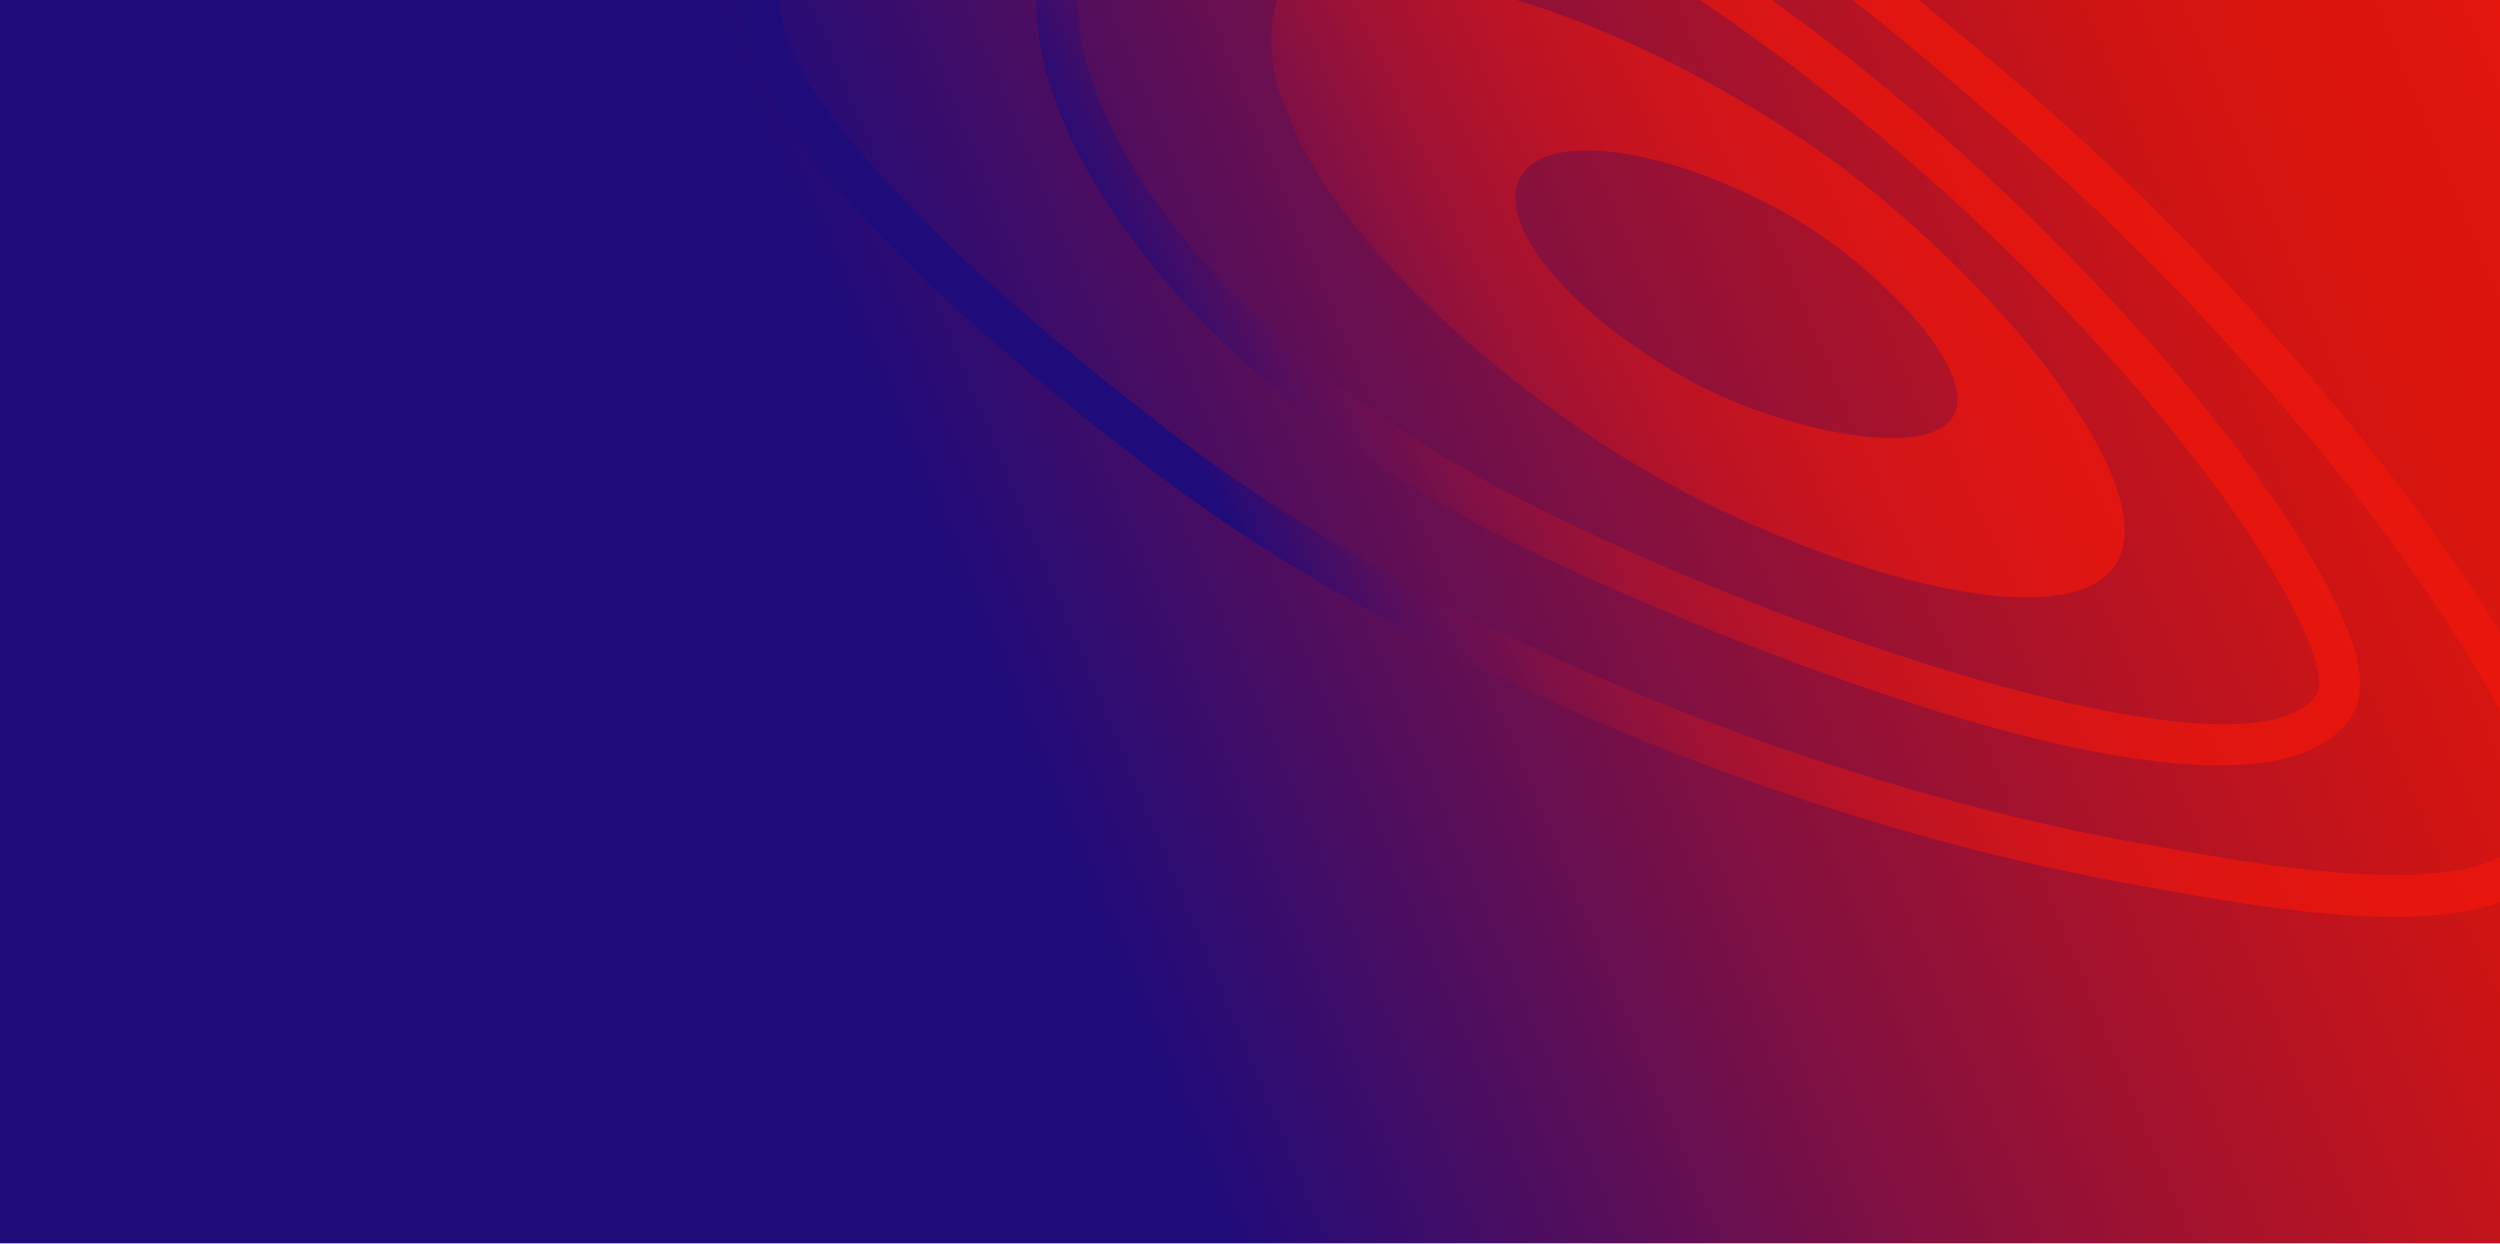
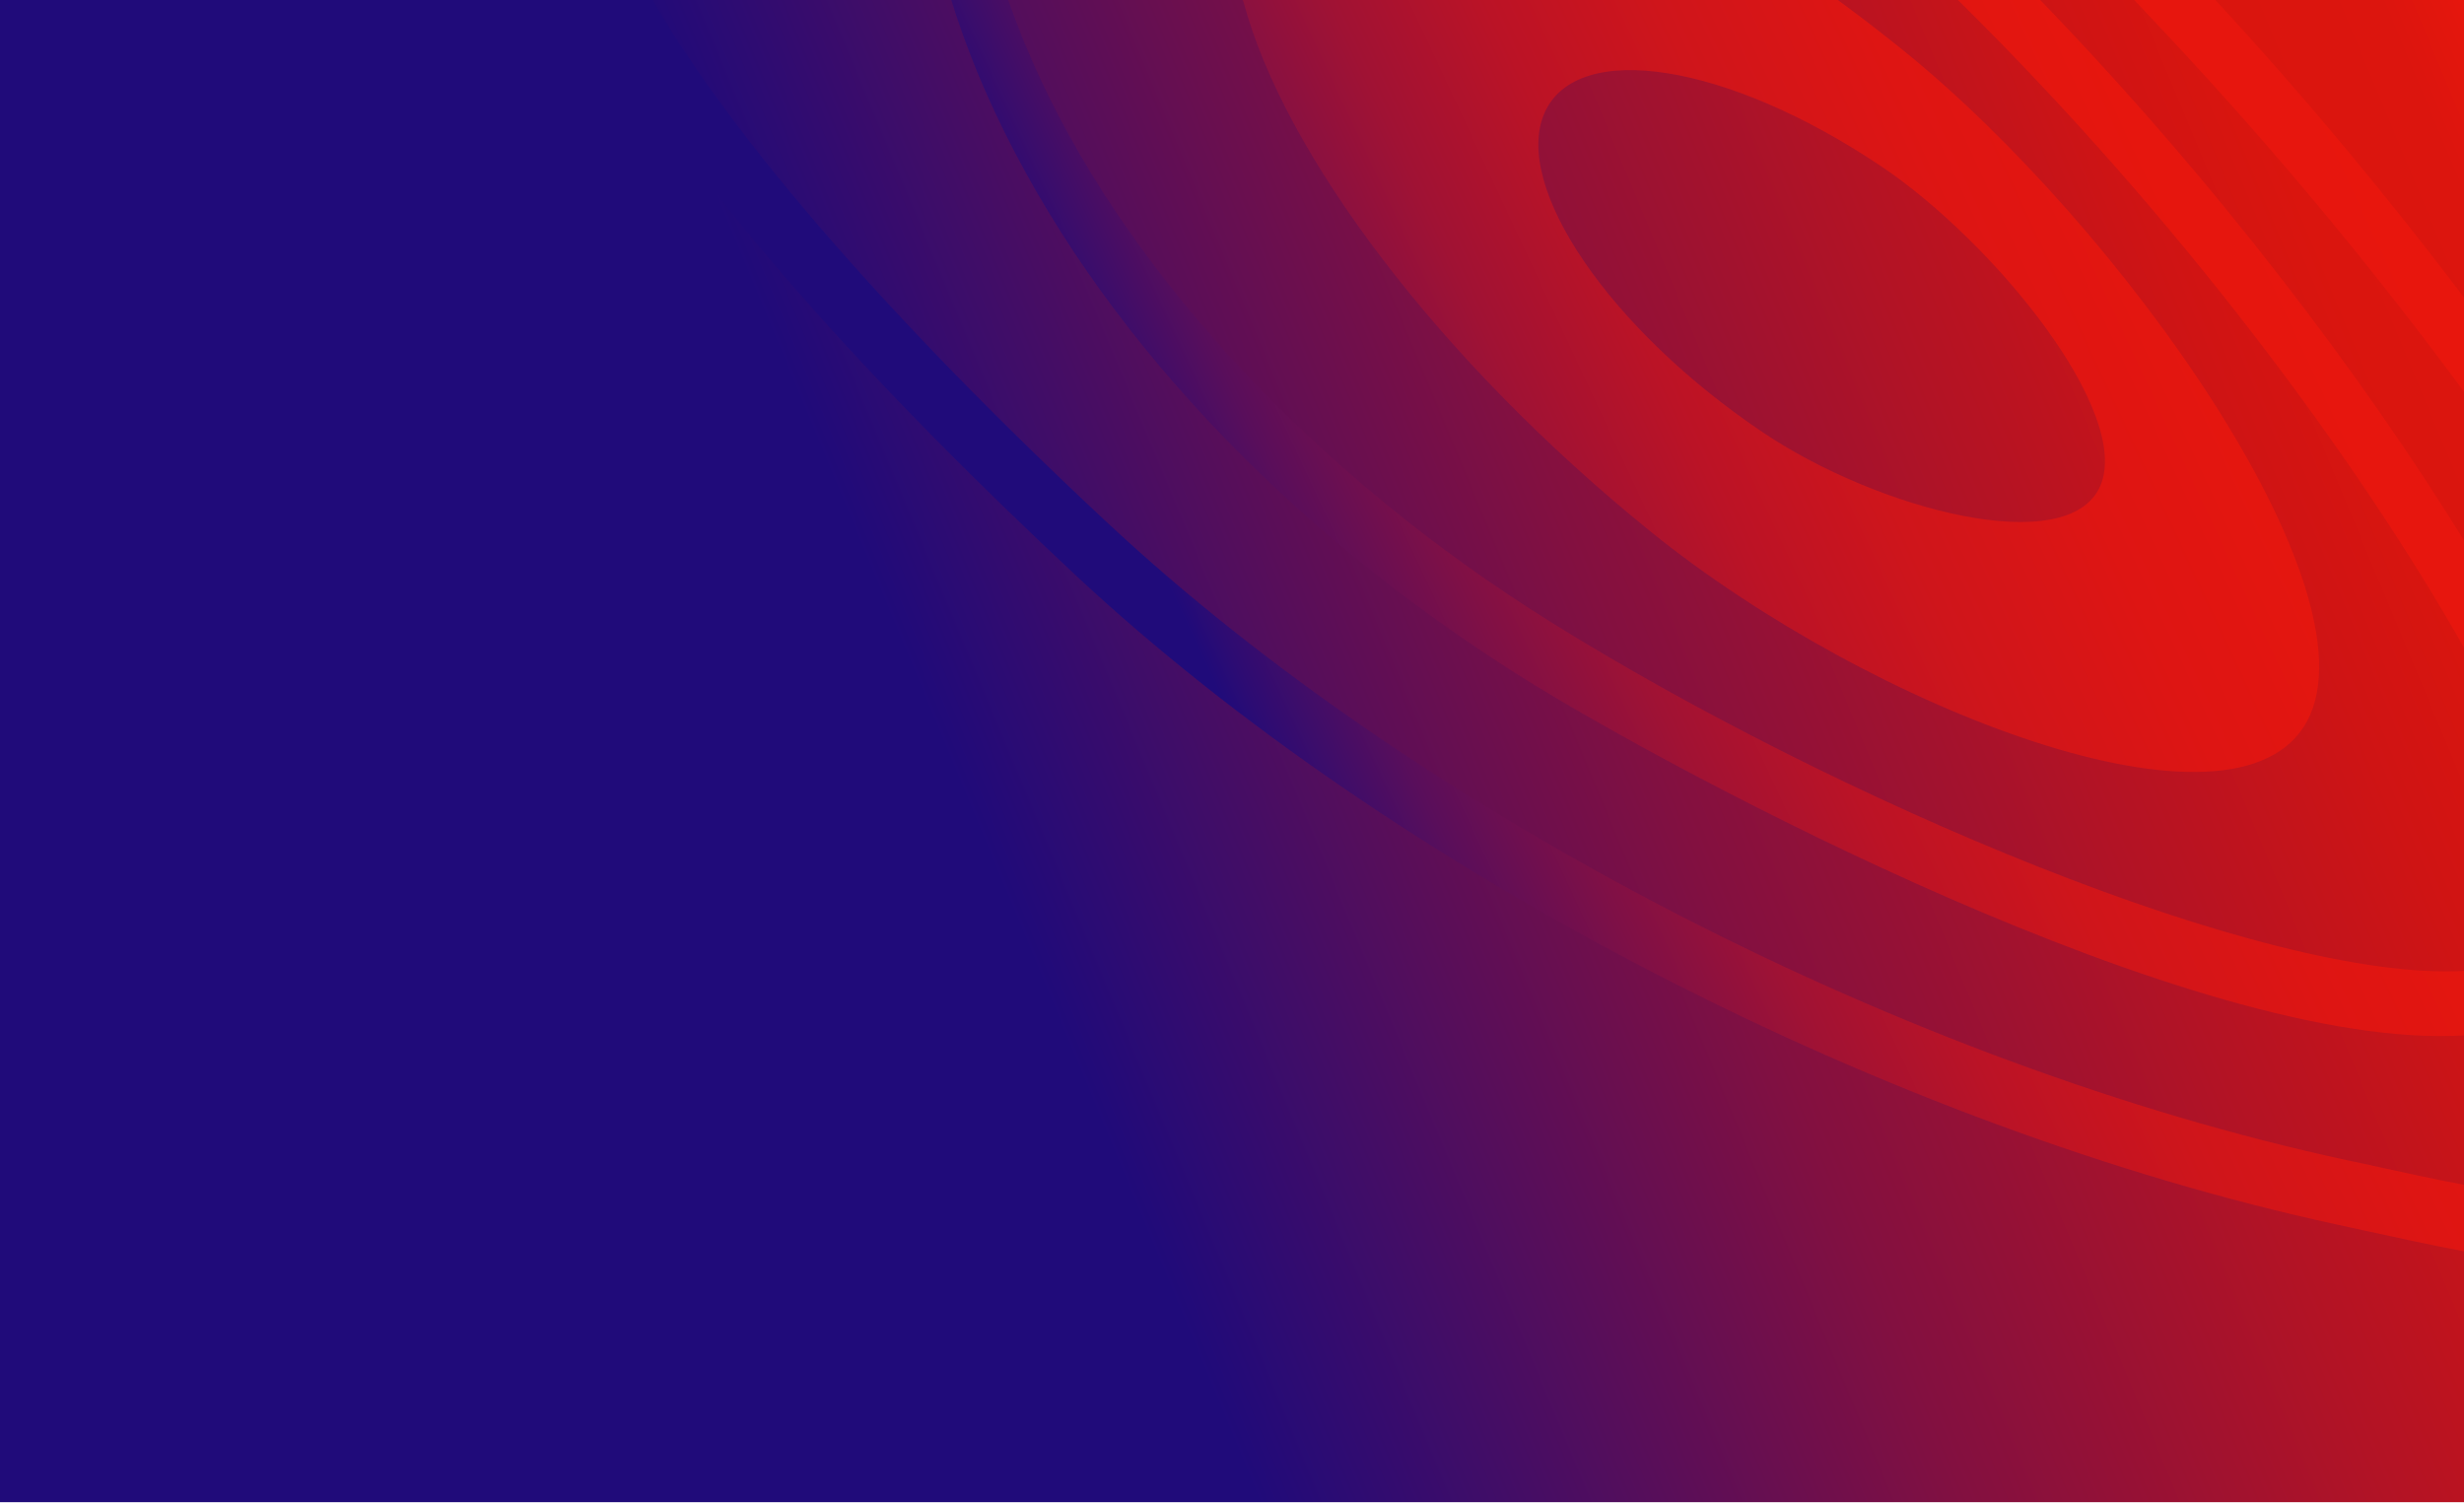
- <svg xmlns="http://www.w3.org/2000/svg" id="Layer_1" data-name="Layer 1" viewBox="0 0 285 141.73">
+ <svg xmlns="http://www.w3.org/2000/svg" id="Layer_1" data-name="Layer 1" viewBox="0 0 1345 820">
  <defs>
    <style>.cls-1{fill:url(#linear-gradient);}.cls-2{fill:url(#linear-gradient-2);}</style>
-     <linearGradient id="linear-gradient" x1="-16.82" y1="137.23" x2="290.29" y2="9.31" gradientUnits="userSpaceOnUse">
+     <linearGradient id="linear-gradient" x1="-108.51" y1="735.31" x2="1397.01" y2="108.23" gradientUnits="userSpaceOnUse">
      <stop offset="0.43" stop-color="#200b7a" />
      <stop offset="0.51" stop-color="#430d66" />
      <stop offset="0.65" stop-color="#831040" />
      <stop offset="0.78" stop-color="#b21325" />
      <stop offset="0.87" stop-color="#cf1414" />
      <stop offset="0.92" stop-color="#da150e" />
      <stop offset="0.97" stop-color="#dc150e" />
      <stop offset="0.99" stop-color="#e3160d" />
      <stop offset="1" stop-color="#e9160d" />
    </linearGradient>
-     <linearGradient id="linear-gradient-2" x1="-97.36" y1="4.29" x2="-26.64" y2="121.9" gradientTransform="translate(263.27 109.23) rotate(96)" gradientUnits="userSpaceOnUse">
+     <linearGradient id="linear-gradient-2" x1="3354.84" y1="-2184.65" x2="3751.29" y2="-1525.28" gradientTransform="translate(-443.67 -3477.58) rotate(96)" gradientUnits="userSpaceOnUse">
      <stop offset="0" stop-color="#da150e" />
      <stop offset="0" stop-color="#dc150e" />
      <stop offset="0" stop-color="#e5160d" />
      <stop offset="0" stop-color="#e9160d" />
      <stop offset="0.24" stop-color="#e6160e" />
      <stop offset="0.38" stop-color="#de1513" />
      <stop offset="0.51" stop-color="#cf151b" />
      <stop offset="0.62" stop-color="#bb1326" />
      <stop offset="0.72" stop-color="#a01234" />
      <stop offset="0.81" stop-color="#7f1046" />
      <stop offset="0.9" stop-color="#590e5b" />
      <stop offset="0.98" stop-color="#2d0c73" />
      <stop offset="1" stop-color="#200b7a" />
    </linearGradient>
  </defs>
-   <rect class="cls-1" width="285" height="141.74" />
-   <path class="cls-2" d="M246.87,96.65l-2.27-.39C205.47,89.34,162.21,71.19,134.39,50c-29-22.1-46-40.73-45.52-50H84.21c-.4,14.33,25.4,37.08,47.37,53.81C160,75.4,204,93.9,243.79,100.94l2.25.4c11.61,2.07,28.7,5.13,39,1.51V97.7C276.61,102,257.25,98.51,246.87,96.65ZM231.77,11c-4.64-4-9-7.67-13-11H211.2c5.38,4.25,11.13,9.05,17.52,14.62C256.6,38.85,276.85,65.53,285,81.08V72C274.31,54.56,254.65,30.91,231.77,11Zm36.67,63.18C264.49,60.11,238,25.9,202,0h-8.21c37.91,25.55,66.22,61.3,70.2,75.5.59,2,.46,3.11.28,3.4-6.52,11.29-58.8-5.62-90.51-21.76C153.35,46.77,136.86,32.46,128.5,17.9c-3.83-6.66-5.73-12.81-5.63-17.9h-4.71c-.1,5.94,2,12.84,6.3,20.31,9,15.55,25.69,30.14,47.14,41.07,16.59,8.44,85.9,38.51,96.66,19.92C269.24,79.58,269.31,77.25,268.44,74.18ZM205.29,15.77C193.94,8.27,182.57,2.89,172.85,0H145.54a18.49,18.49,0,0,0,1,12.25c3.59,10.92,17.23,25.87,36.23,38.41C202.16,63.45,235,74,241.18,64.35S224.43,28.39,205.29,15.77Zm17.45,31.57C219.86,52.68,203,49,192.8,43.48,179.14,36,170.41,25.59,173.3,20.25s16.27-3.61,29.93,3.87C213.27,29.61,225.61,42,222.74,47.34Z" />
+   <rect class="cls-1" width="1345" height="820" />
+   <path class="cls-2" d="M1039.37,27.88Q1021.27,13.21,1003.19,0H678.35c.18.54.37,1,.53,1.42C700.9,83.55,784.59,196,901.15,290.3c119,96.18,320.26,175.31,358.4,103C1297.72,320.68,1156.79,122.81,1039.37,27.88Zm107.07,237.45c-17.68,40.16-121.37,12.77-183.69-29C878.93,180.12,825.38,101.75,843.12,61.59s99.81-27.16,183.62,29.1C1088.32,132,1164,225.1,1146.44,265.33ZM1113.68,0h-44.93c121,119.24,218.63,251.7,276.25,353.56V295C1289.44,205,1209.46,99.07,1113.68,0Zm-268,339C720.72,261,619.55,153.42,568.27,43.9A447,447,0,0,1,550.34,0H519.27a477.49,477.49,0,0,0,24.2,62c54.92,117,157.61,226.67,289.21,308.88C913.47,421.3,1198,574.18,1345,565.18V530C1235.54,536.06,1000.57,435.71,845.64,339Zm448.84,297.15-13.93-2.93c-240.07-52-505.47-188.54-676.16-347.92C485.21,174.1,399.21,74.57,356.24,0H321.8C371.52,99.55,486,219.53,587.16,314c174.06,162.38,444.25,301.51,688.42,354.45l13.8,3c17,3.71,35.84,7.84,55.62,11.62V646.77C1326.27,643.18,1309,639.36,1294.48,636.18ZM1209.28,0H1165q8.91,9.4,18.11,19.24A2156.5,2156.5,0,0,1,1345,213.87v-51.5C1303.16,107.12,1257.43,52,1209.28,0Z" />
</svg>
